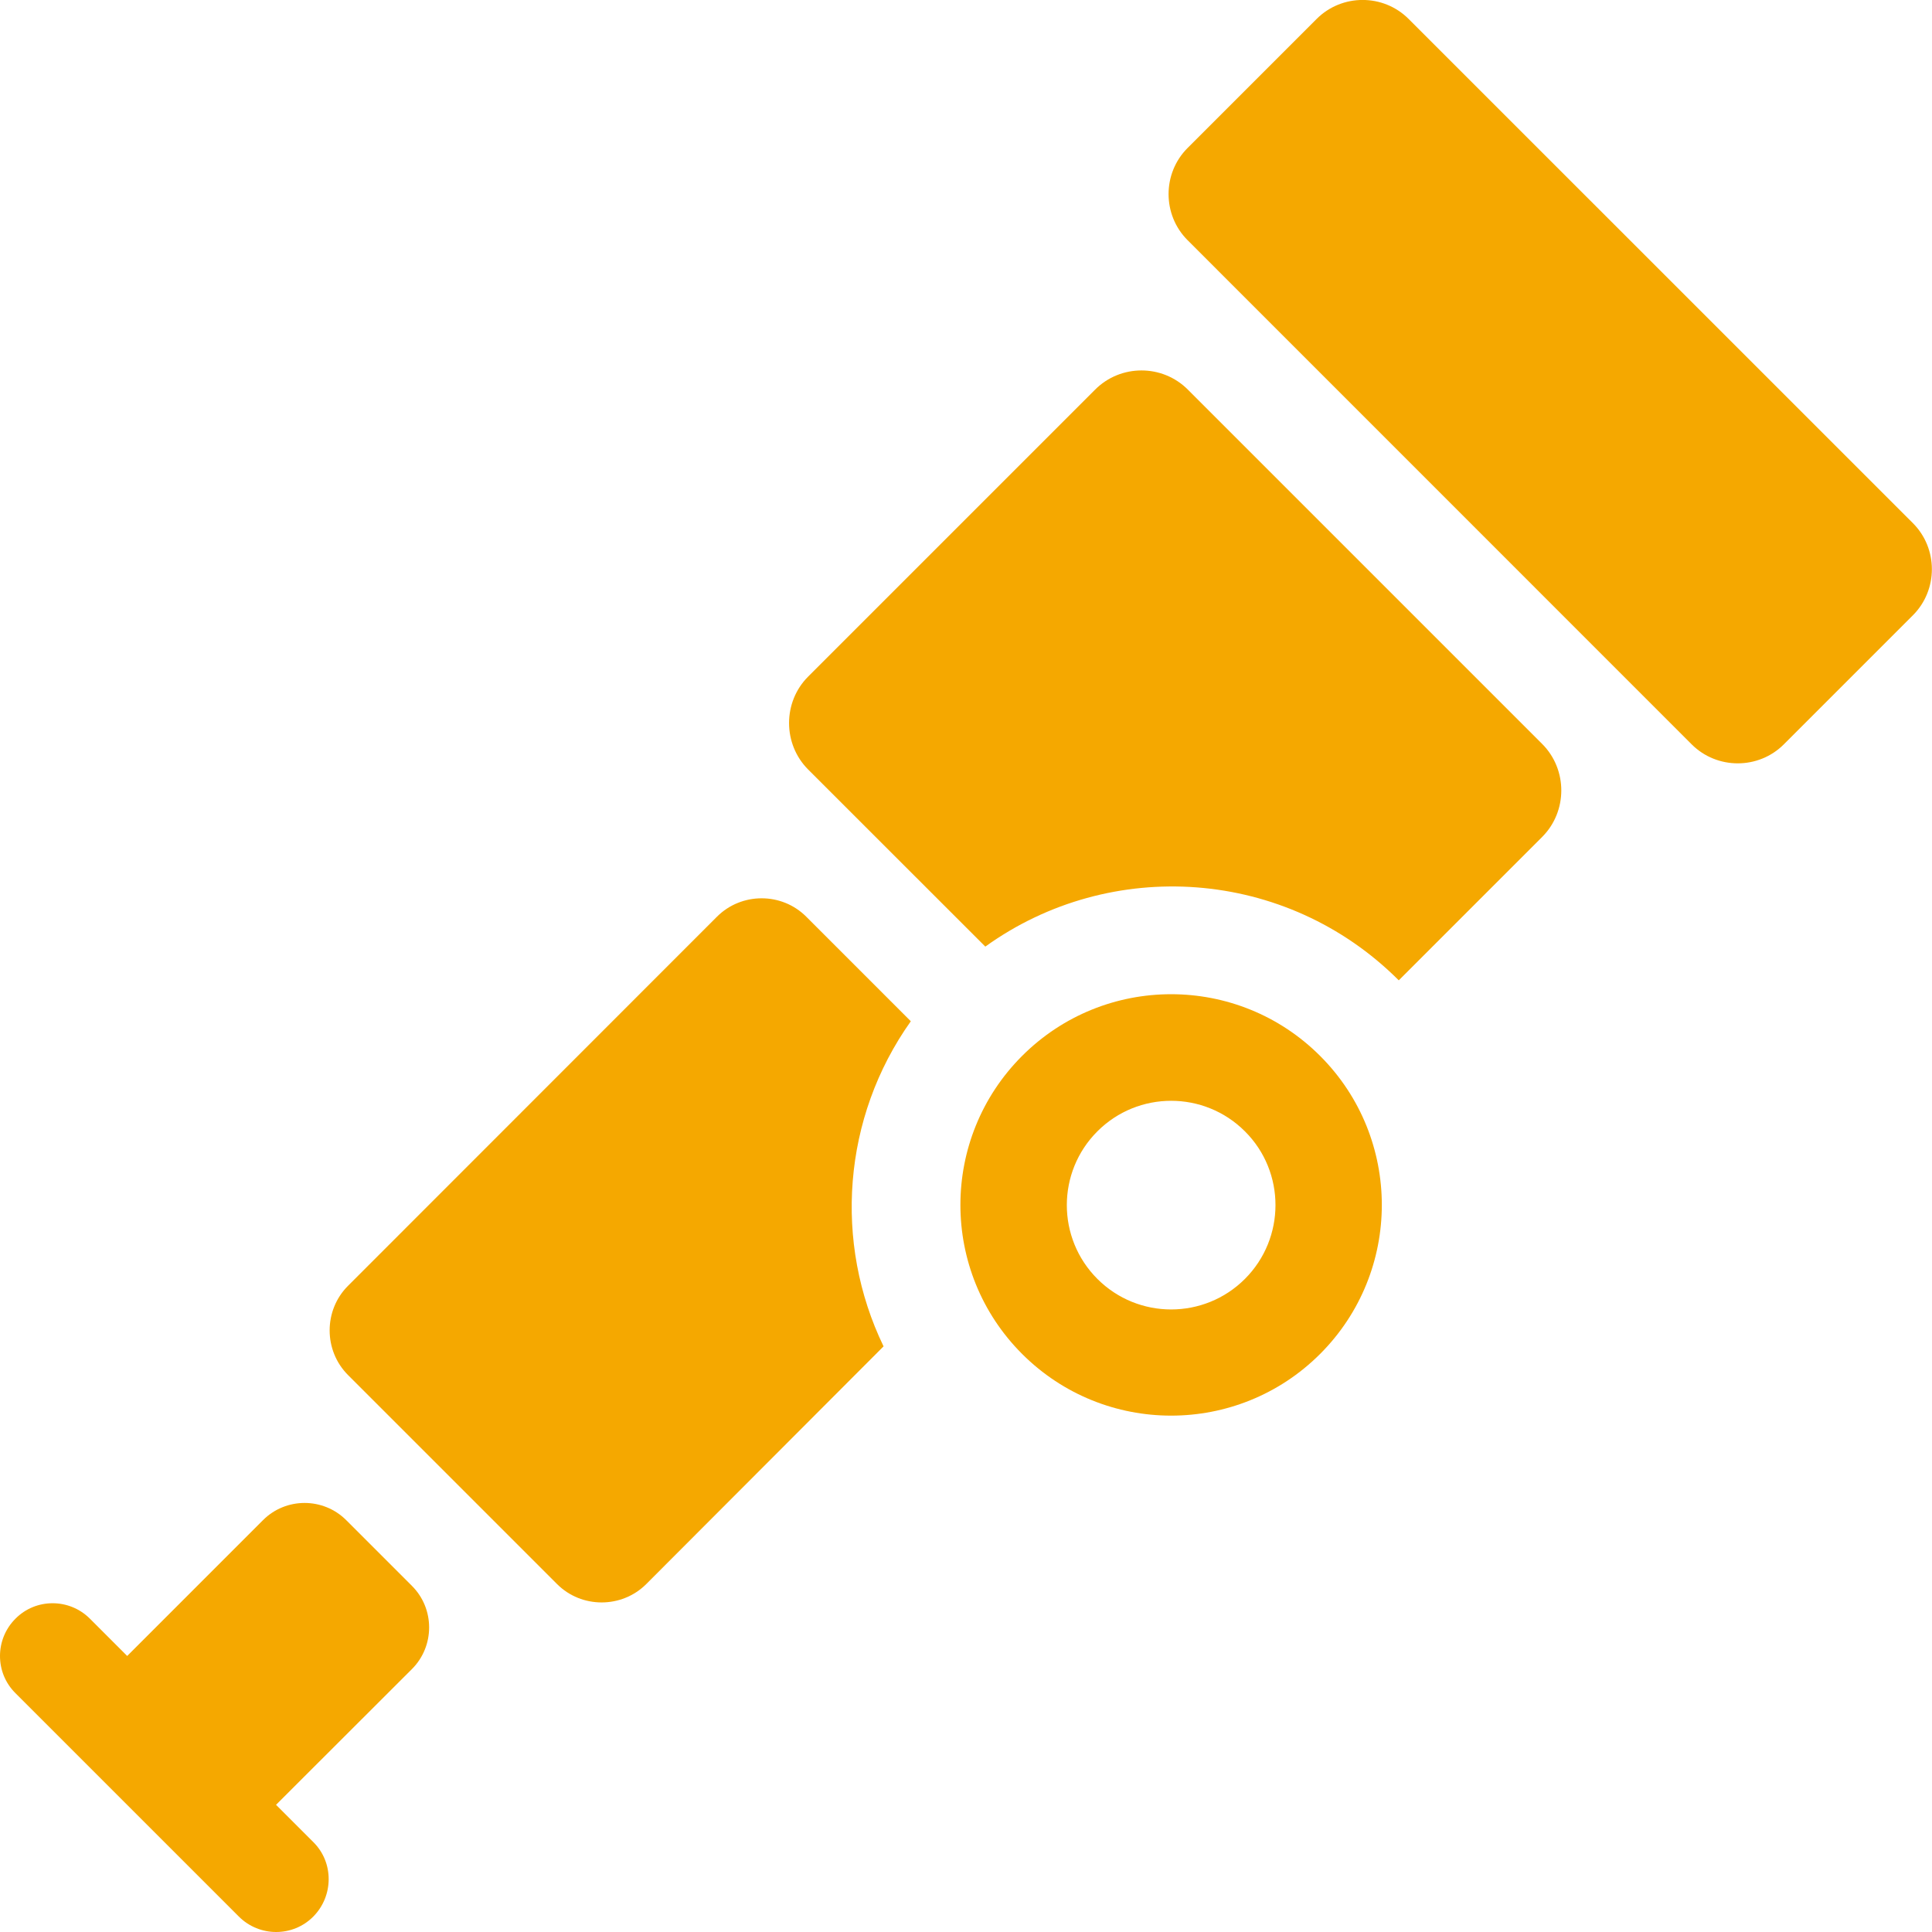
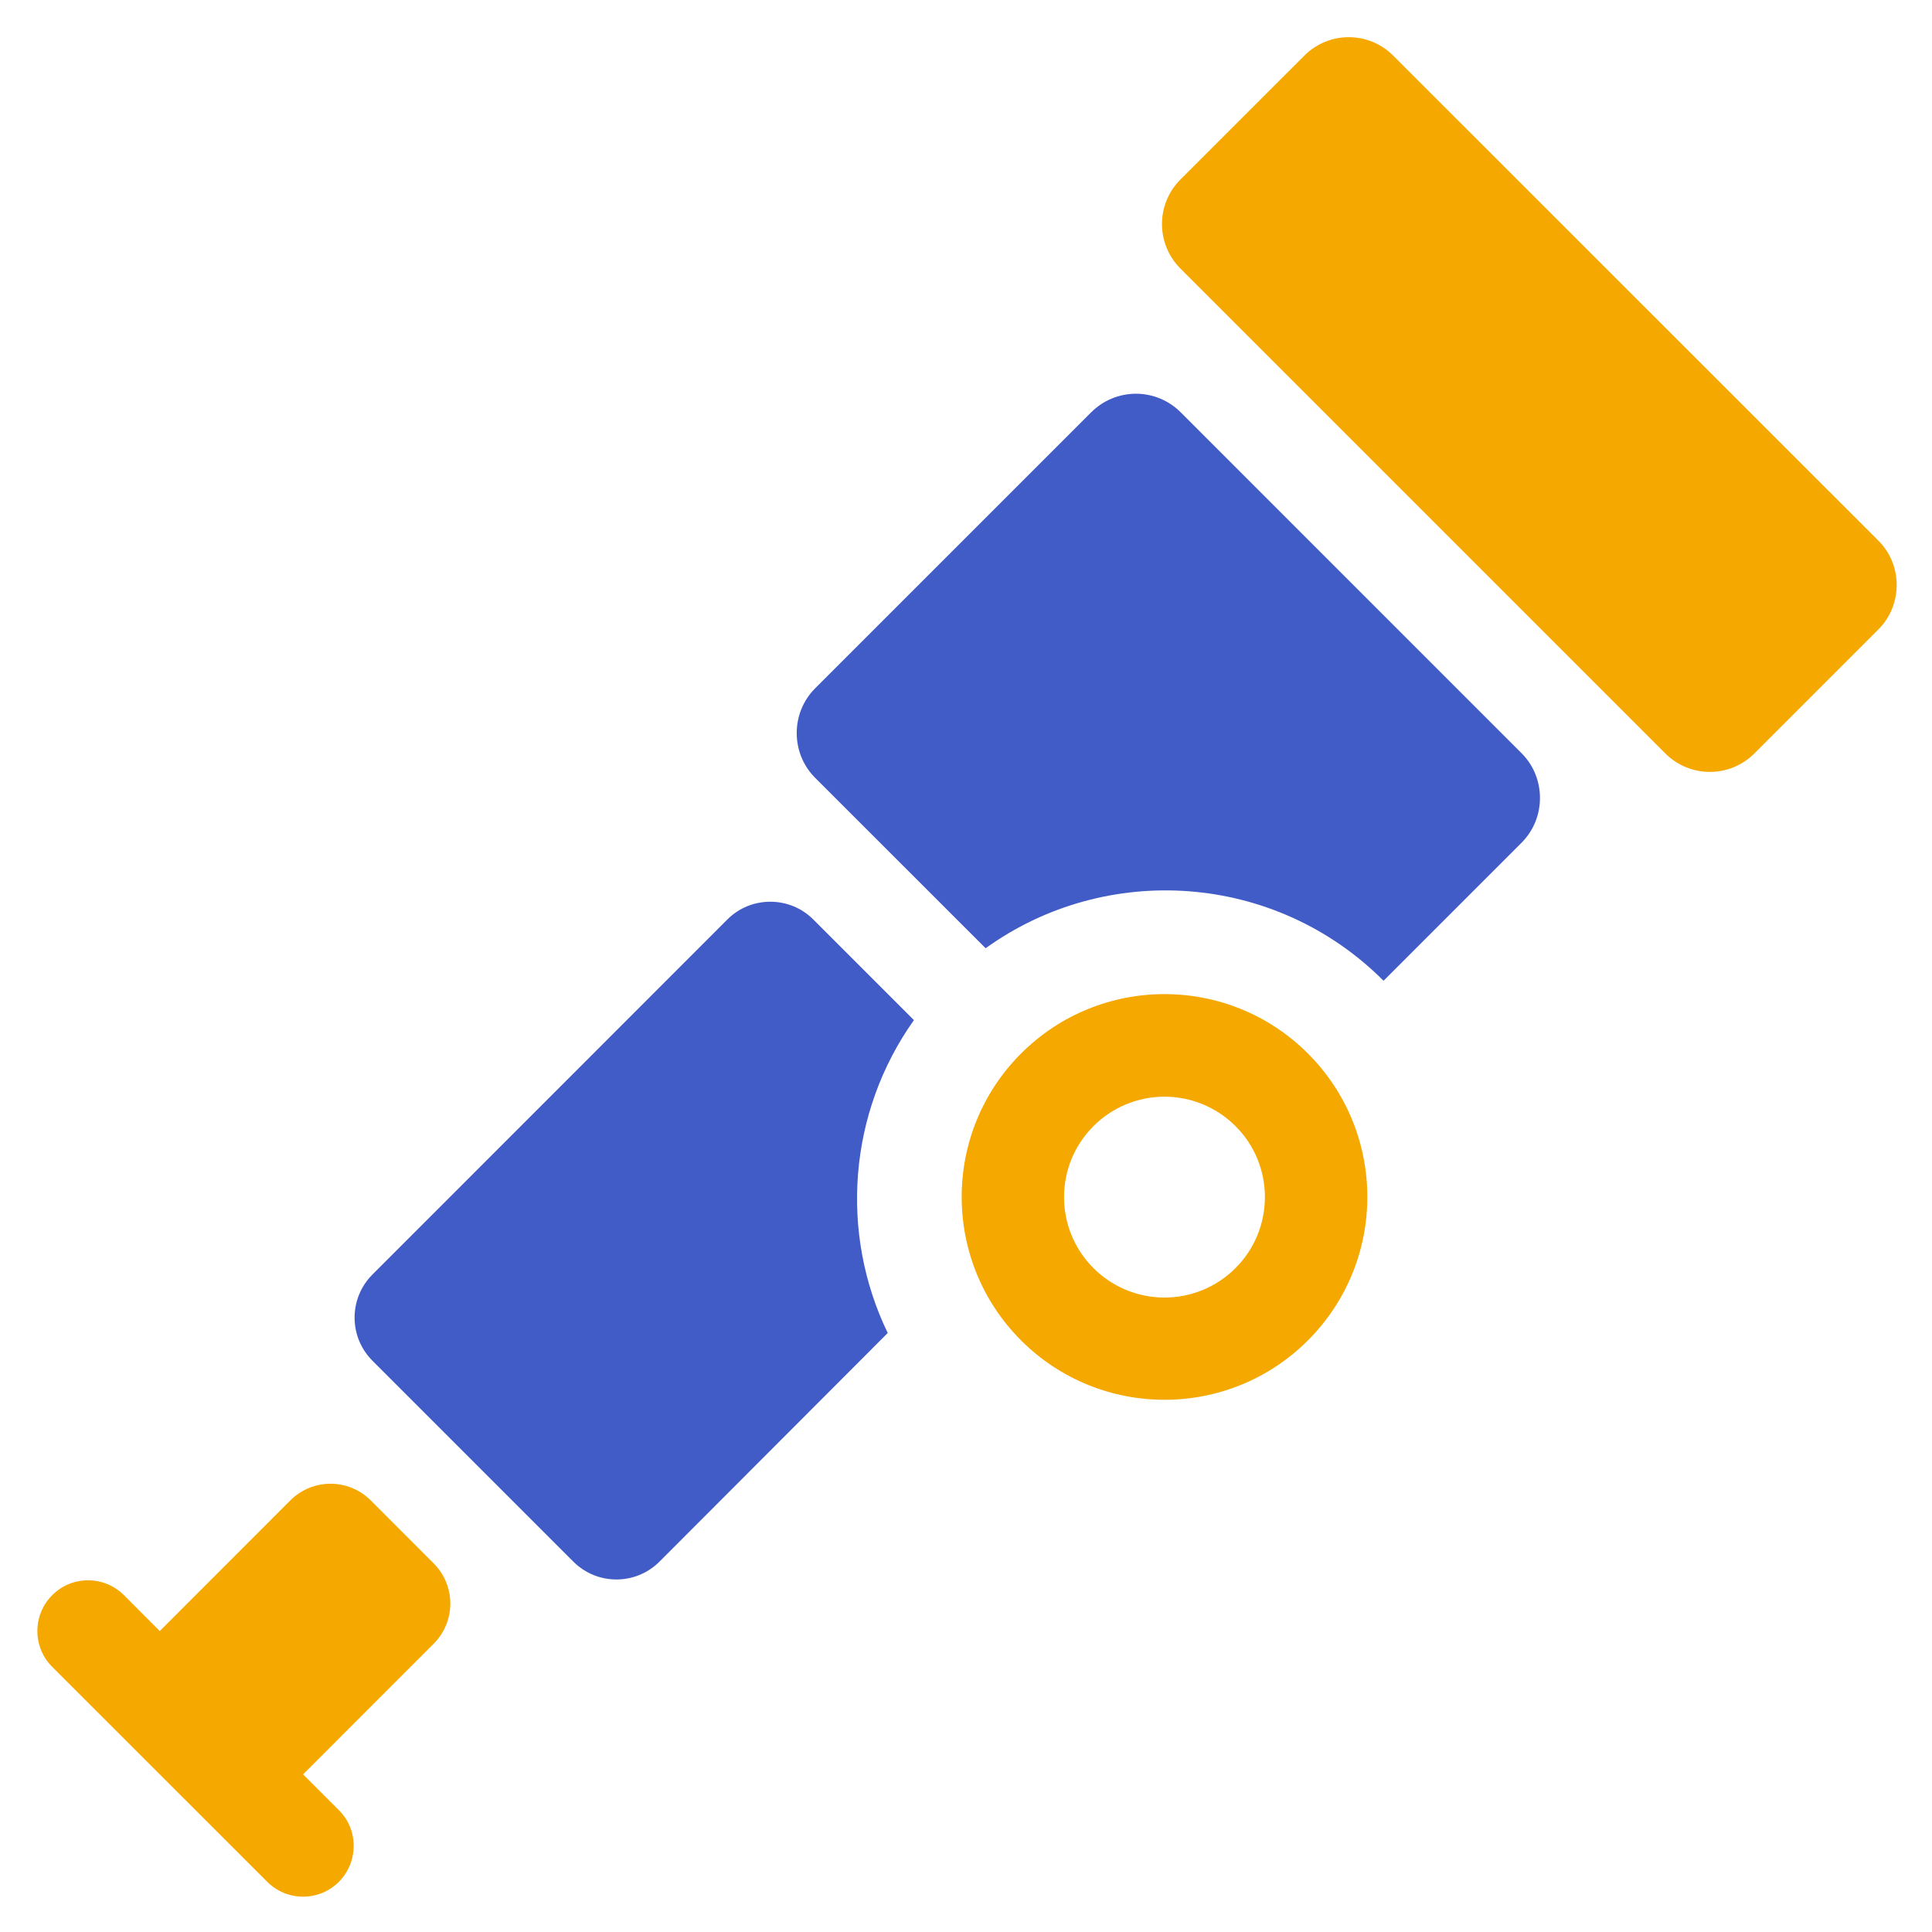
- <svg xmlns="http://www.w3.org/2000/svg" fill="#F5A800" role="img" viewBox="0 0 24 24">
-   <path d="M12.697 13.117c-1.022 1.022-1.022 2.68 0 3.702 1.022 1.022 2.68 1.022 3.702 0 1.022-1.022 1.022-2.68 0-3.702-1.022-1.022-2.68-1.022-3.702 0zm2.768 2.77c-.506.506-1.327.506-1.833 0s-.506-1.327 0-1.833c.506-.506 1.327-.506 1.833 0 .506.504.506 1.327 0 1.833zM16.356.235l-1.604 1.604c-.314.314-.314.83 0 1.144L21.015 9.247c.314.314.83.314 1.144 0l1.604-1.604c.314-.314.314-.83 0-1.144L17.498.235c-.314-.314-.828-.314-1.142 0zM5.117 20.734c.285-.285.285-.75 0-1.034l-.816-.816c-.285-.285-.75-.285-1.034 0l-1.685 1.685-.002.002-.463-.463c-.256-.256-.672-.256-.925 0-.256.256-.256.672 0 .925l2.775 2.775c.256.256.672.256.925 0 .253-.256.256-.672 0-.925l-.463-.463.002-.002zm8.486-15.893-3.564 3.564c-.316.316-.316.837 0 1.154l2.201 2.2c1.555-1.12 3.736-.981 5.136.419l1.782-1.782c.316-.317.316-.837 0-1.154l-4.401-4.401c-.317-.319-.837-.319-1.154 0zm-2.288 7.846-1.3-1.3c-.304-.304-.803-.304-1.108 0l-4.584 4.586c-.304.304-.304.803 0 1.108l2.597 2.597c.304.304.803.304 1.108 0l2.948-2.953c-.623-1.288-.511-2.843.338-4.038z" />
+ <svg xmlns="http://www.w3.org/2000/svg" viewBox="0 0 128 128">
+   <path fill="#f5a800" d="M67.648 69.797c-5.246 5.25-5.246 13.758 0 19.008 5.25 5.246 13.758 5.246 19.004 0 5.25-5.25 5.25-13.758 0-19.008-5.246-5.246-13.754-5.246-19.004 0Zm14.207 14.219a6.649 6.649 0 0 1-9.41 0 6.65 6.65 0 0 1 0-9.407 6.649 6.649 0 0 1 9.41 0c2.598 2.586 2.598 6.809 0 9.407ZM86.43 3.672l-8.235 8.234a4.17 4.17 0 0 0 0 5.875l32.149 32.149a4.17 4.17 0 0 0 5.875 0l8.234-8.235c1.61-1.61 1.61-4.261 0-5.87L92.29 3.671a4.159 4.159 0 0 0-5.86 0ZM28.738 108.895a3.763 3.763 0 0 0 0-5.31l-4.183-4.187a3.768 3.768 0 0 0-5.313 0l-8.644 8.649-.016.012-2.371-2.375c-1.313-1.313-3.45-1.313-4.75 0-1.313 1.312-1.313 3.449 0 4.75l14.246 14.242a3.353 3.353 0 0 0 4.746 0c1.3-1.313 1.313-3.45 0-4.746l-2.375-2.375.016-.012Zm0 0" />
+   <path fill="#425cc7" d="M72.297 27.313 54.004 45.605c-1.625 1.625-1.625 4.301 0 5.926L65.3 62.824c7.984-5.746 19.18-5.035 26.363 2.153l9.148-9.149c1.622-1.625 1.622-4.297 0-5.922L78.22 27.313a4.185 4.185 0 0 0-5.922 0ZM60.55 67.585l-6.672-6.672c-1.563-1.562-4.125-1.562-5.684 0l-23.53 23.54a4.036 4.036 0 0 0 0 5.687l13.331 13.332a4.036 4.036 0 0 0 5.688 0l15.132-15.157c-3.199-6.609-2.625-14.593 1.735-20.73Zm0 0" />
</svg>
